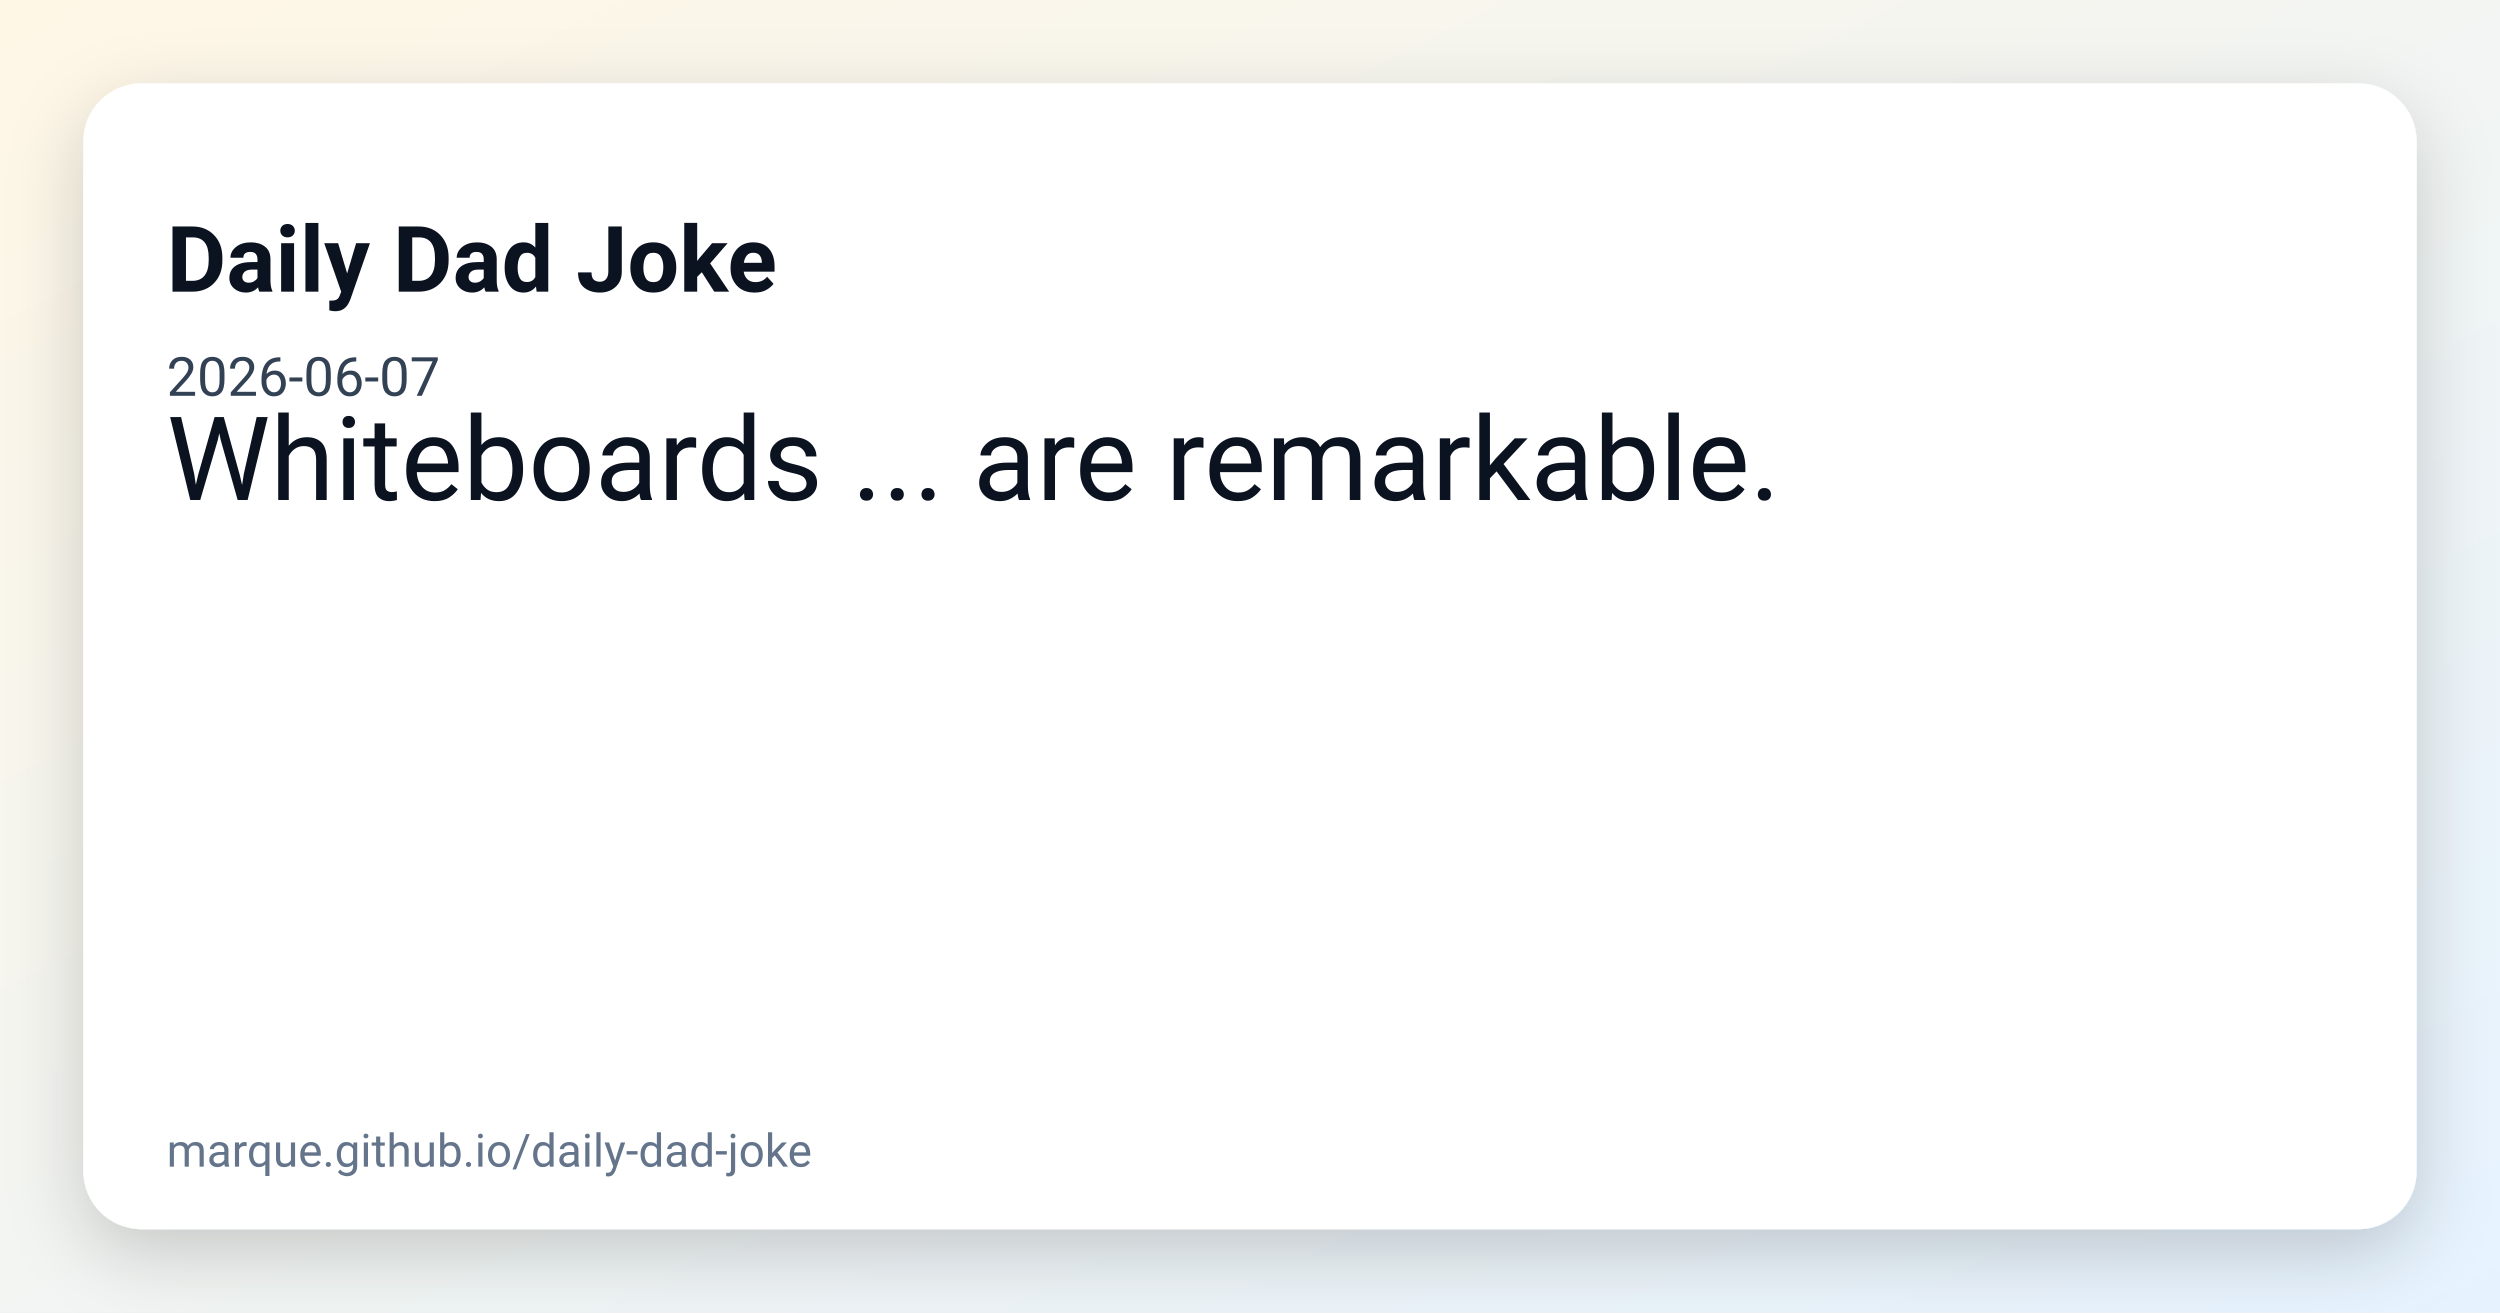
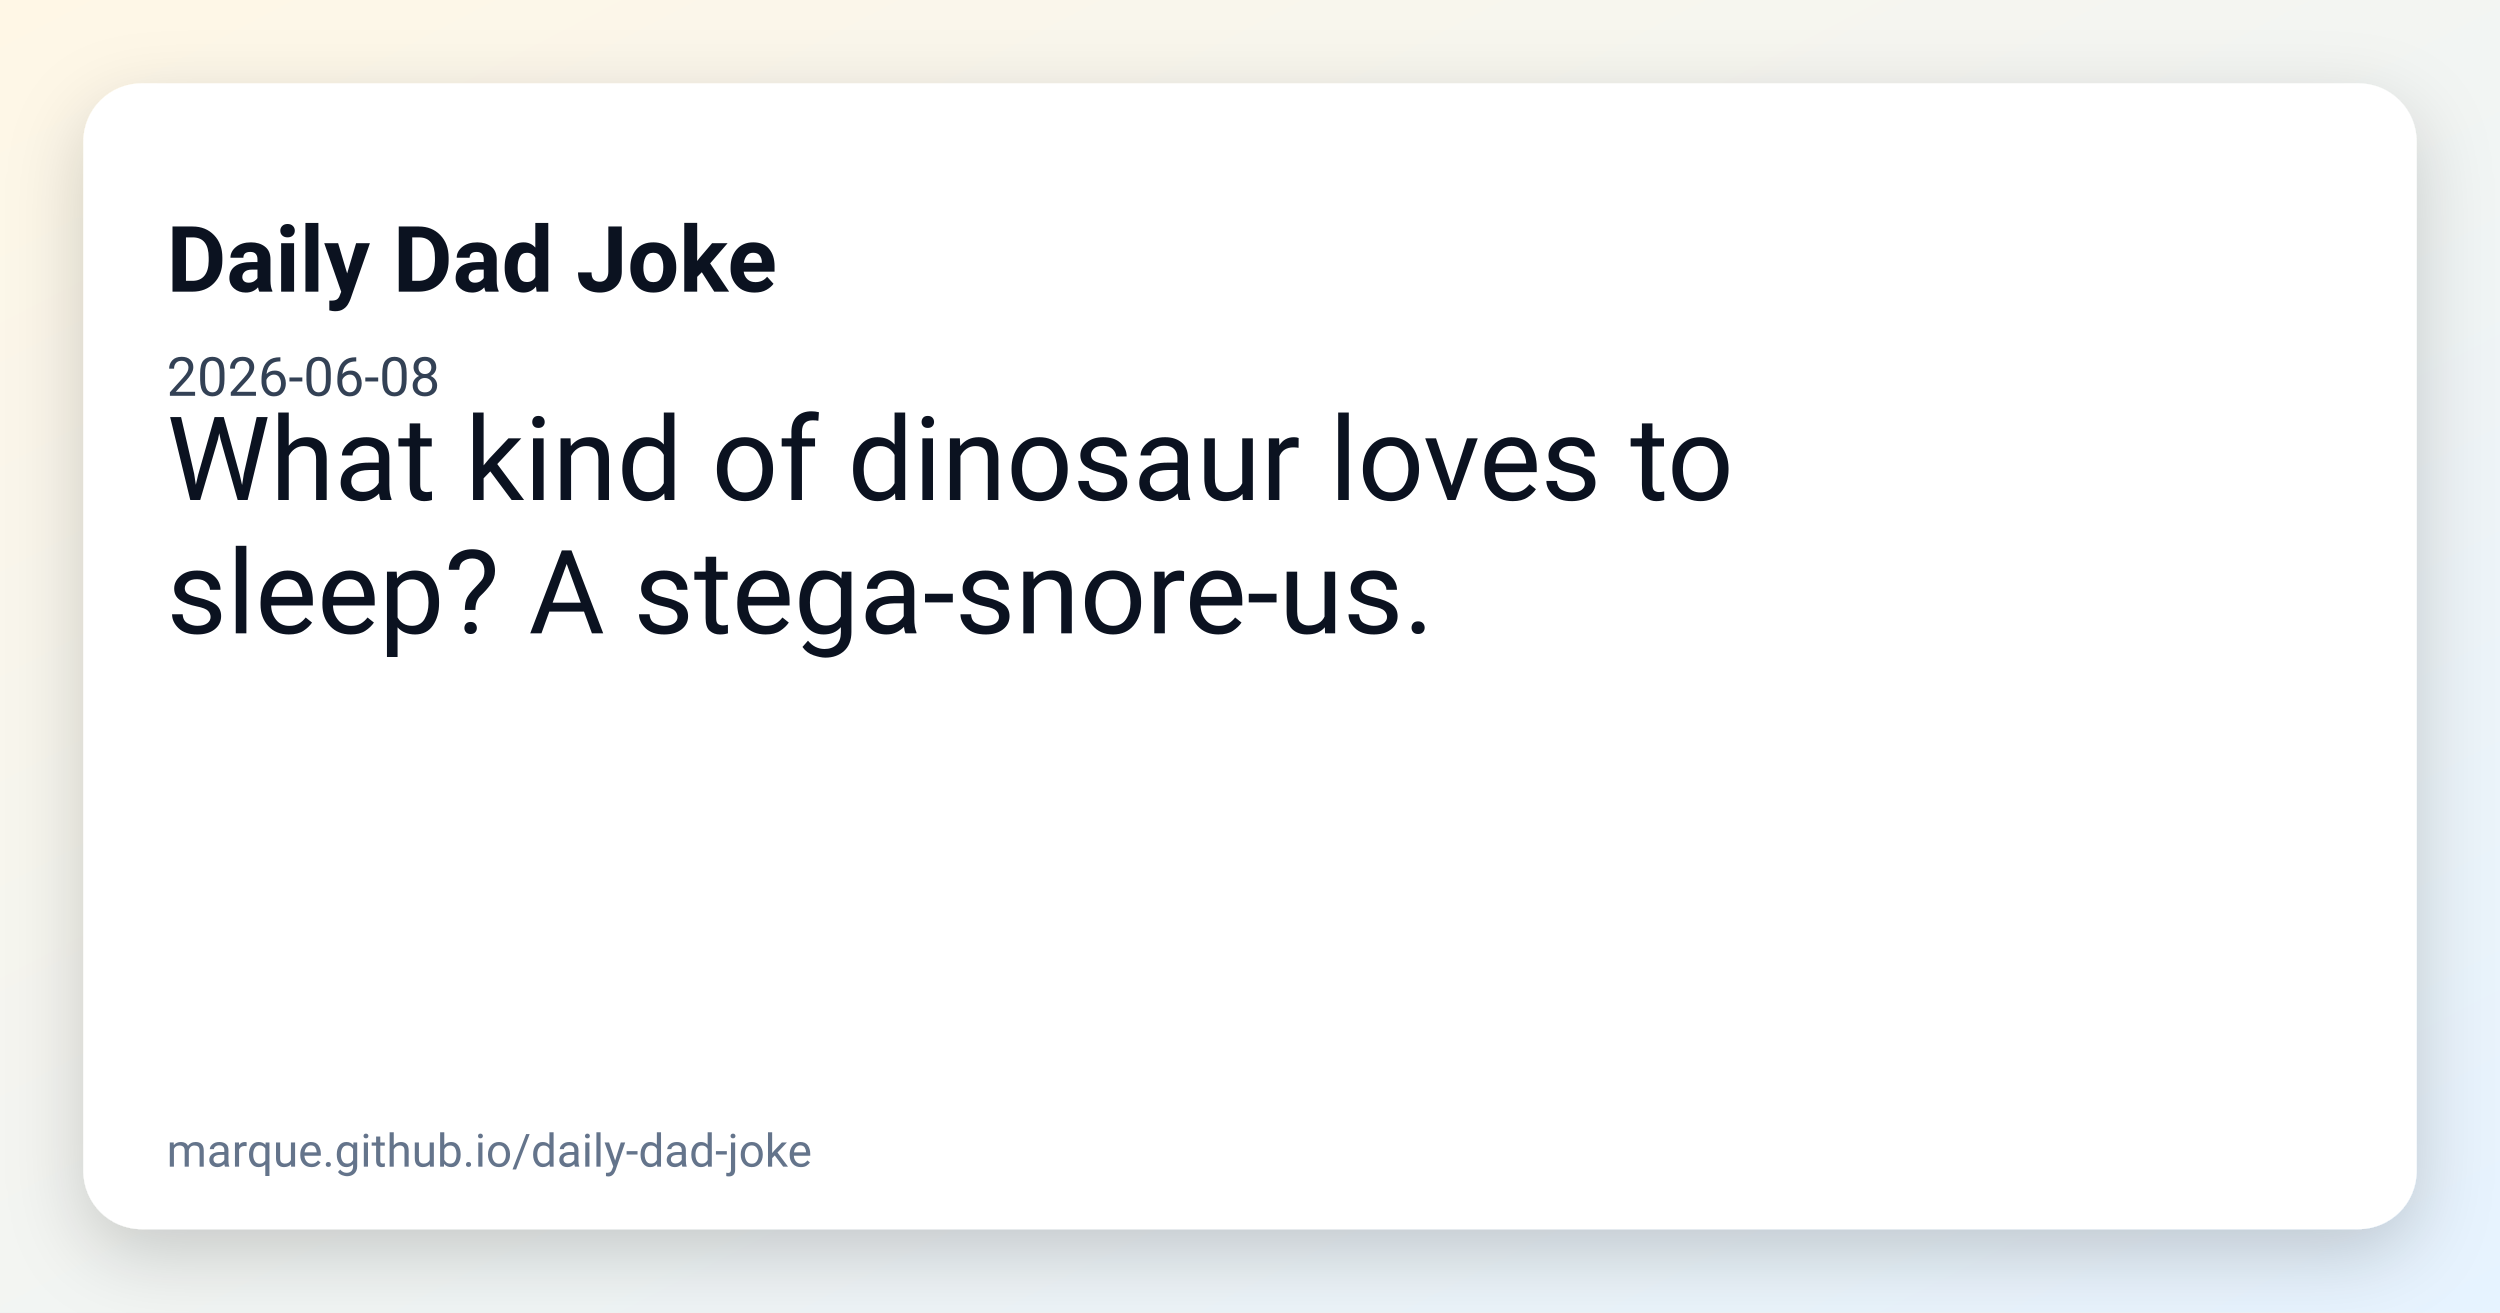
<svg xmlns="http://www.w3.org/2000/svg" width="1200" height="630" viewBox="0 0 1200 630">
  <defs>
    <linearGradient id="bg" x1="0" y1="0" x2="1" y2="1">
      <stop offset="0%" stop-color="#FFF7E6" />
      <stop offset="100%" stop-color="#E6F3FF" />
    </linearGradient>
    <filter id="shadow" x="-20%" y="-20%" width="140%" height="140%">
      <feDropShadow dx="0" dy="12" stdDeviation="18" flood-color="#000" flood-opacity="0.18" />
    </filter>
  </defs>
  <rect x="0" y="0" width="1200" height="630" fill="url(#bg)" />
  <rect x="40" y="40" width="1120" height="550" rx="28" fill="#ffffff" filter="url(#shadow)" />
  <text x="80" y="140" font-size="44" font-weight="700" font-family="ui-sans-serif, system-ui, -apple-system, Segoe UI, Roboto, Helvetica, Arial" fill="#0B1220">Daily Dad Joke</text>
-   <text x="80" y="190" font-size="26" font-family="ui-sans-serif, system-ui, -apple-system, Segoe UI, Roboto, Helvetica, Arial" fill="#334155">2026-06-07</text>
-   <text x="80" y="240" font-size="56" font-family="ui-sans-serif, system-ui, -apple-system, Segoe UI, Roboto, Helvetica, Arial" fill="#0B1220">Whiteboards ... are remarkable.</text>
+   <text x="80" y="190" font-size="26" font-family="ui-sans-serif, system-ui, -apple-system, Segoe UI, Roboto, Helvetica, Arial" fill="#334155">2026-06-08</text>
+   <text x="80" y="240" font-size="56" font-family="ui-sans-serif, system-ui, -apple-system, Segoe UI, Roboto, Helvetica, Arial" fill="#0B1220">What kind of dinosaur loves to</text>
+   <text x="80" y="304" font-size="56" font-family="ui-sans-serif, system-ui, -apple-system, Segoe UI, Roboto, Helvetica, Arial" fill="#0B1220">sleep? A stega-snore-us.</text>
  <text x="80" y="560" font-size="22" font-family="ui-sans-serif, system-ui, -apple-system, Segoe UI, Roboto, Helvetica, Arial" fill="#64748b">marque.github.io/daily-dad-joke</text>
</svg>
